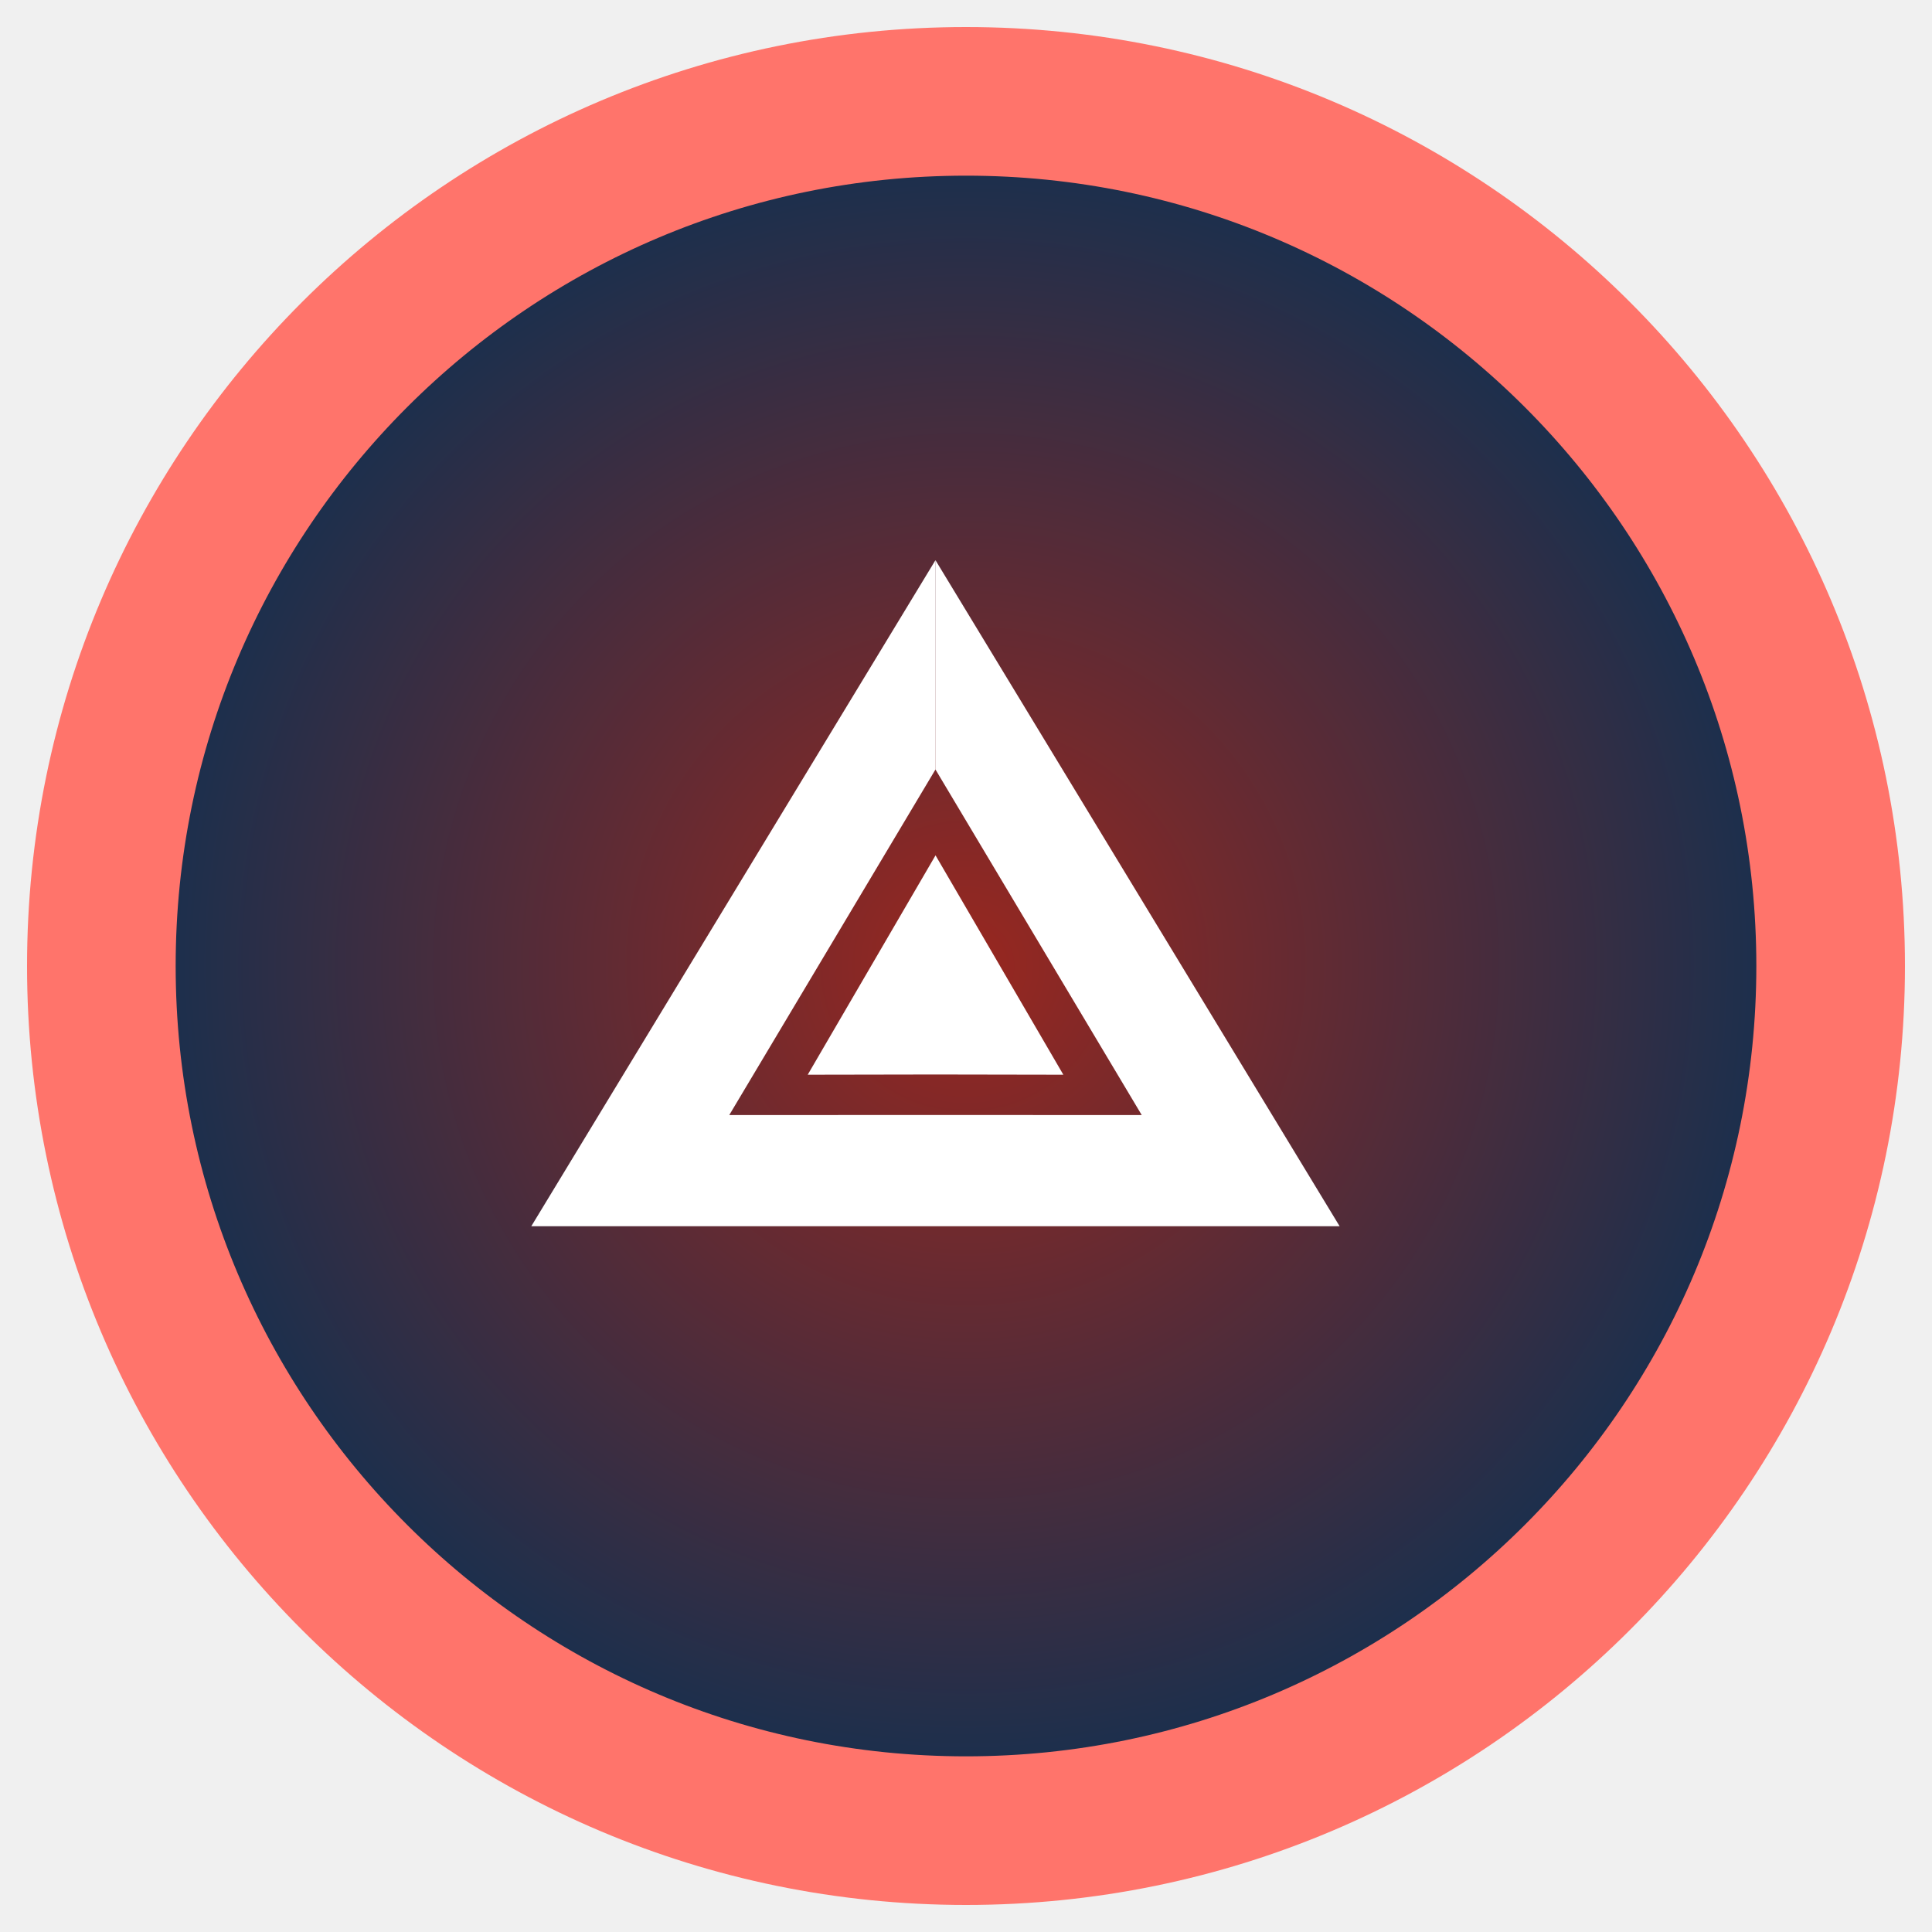
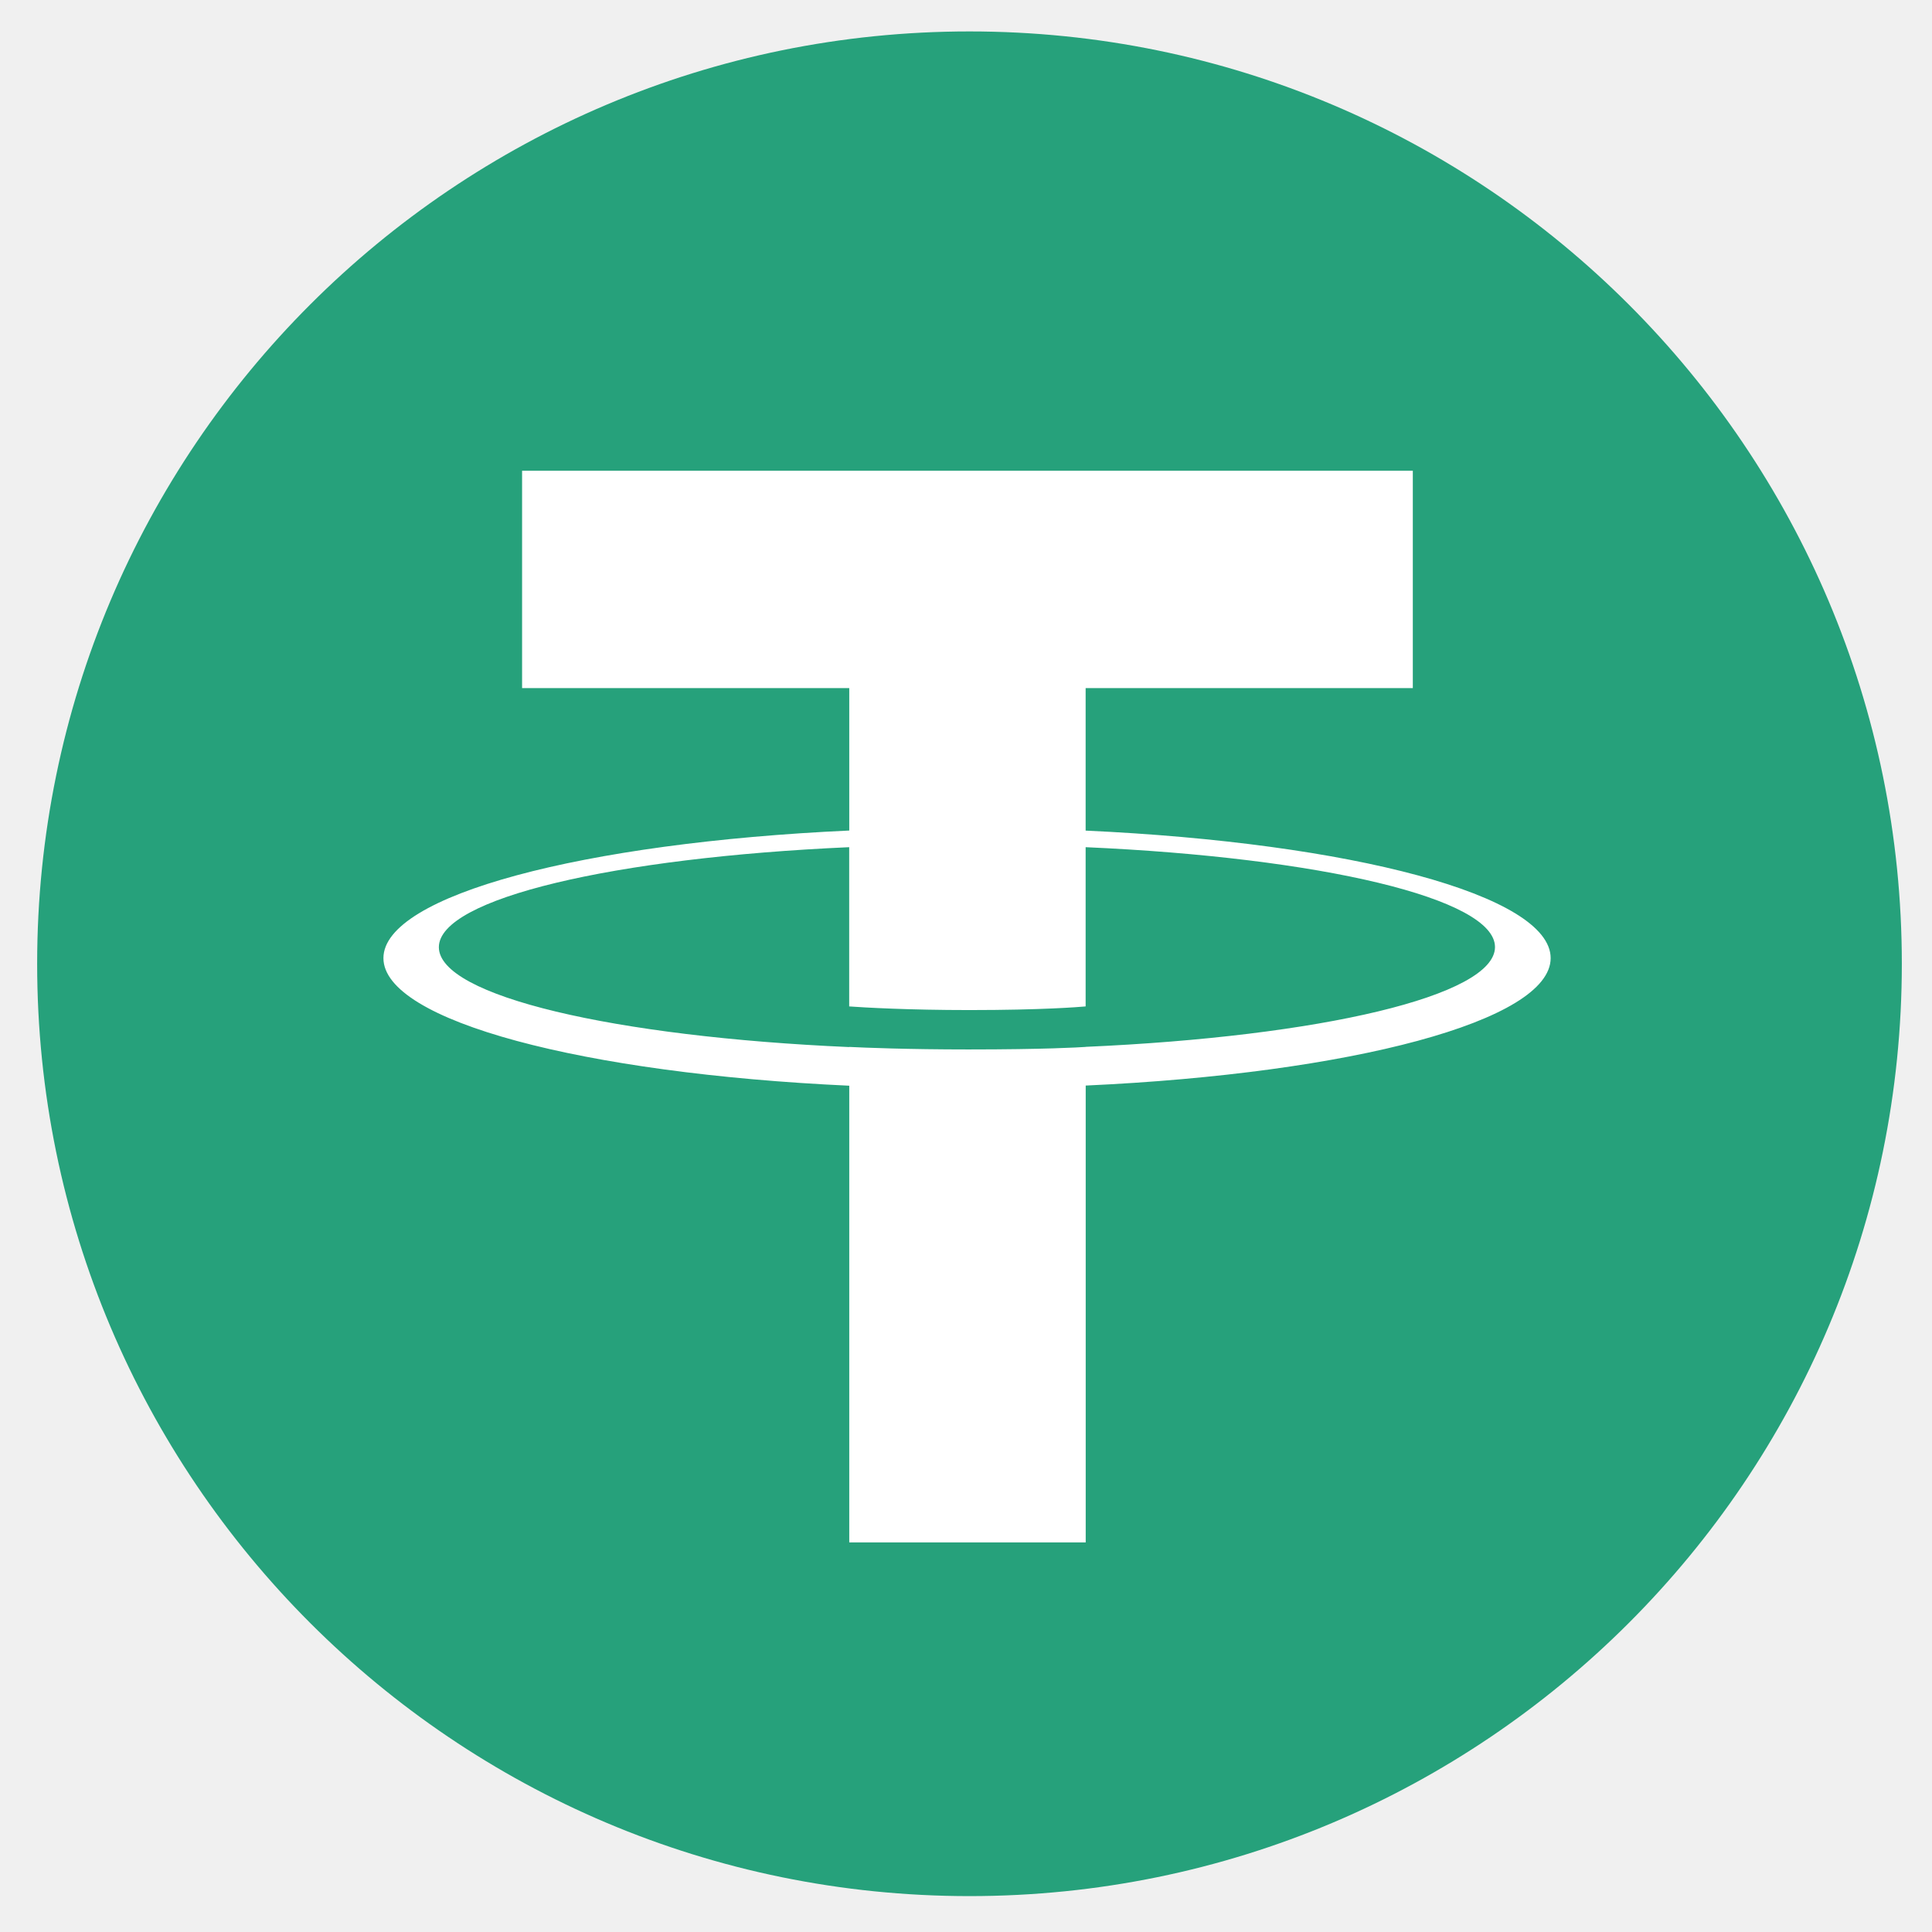
- <svg xmlns="http://www.w3.org/2000/svg" width="26" height="26" viewBox="0 0 26 26">
-   <defs>
-     <radialGradient id="5vfiyflyka" cx="50%" cy="50%" r="50%" fx="50%" fy="50%">
-       <stop offset="0%" stop-color="#99271F" />
-       <stop offset="100%" stop-color="#103051" />
-     </radialGradient>
-   </defs>
-   <g fill="none" fill-rule="evenodd">
-     <g>
-       <g>
-         <g>
-           <g transform="translate(-515, -366) translate(421, 219) translate(74, 122) translate(20, 25)">
-             <circle cx="13" cy="13" r="11.636" fill="url(#5vfiyflyka)" stroke="#FF746B" stroke-width="2" />
-             <g fill="#FFF">
-               <path d="M5.44 0l5.438 8.962H0L5.438 0v2.817L2.664 7.466l2.775-.001 2.776.001L5.44 2.817V0zM3.72 6.923l1.72-2.952 1.72 2.952-1.72-.003-1.72.003z" transform="translate(7.15, 7.54)" />
-             </g>
-           </g>
-         </g>
-       </g>
+ <svg xmlns="http://www.w3.org/2000/svg" width="26" height="26">
+   <g>
+     <g stroke="null" id="svg_1" fill-rule="evenodd" fill="none">
+       <circle stroke="null" id="svg_2" fill="#26A17B" r="12.547" cy="12.97" cx="13.047" />
+       <path stroke="null" id="svg_3" d="m14.61,14.091l0,-0.002c-0.089,0.006 -0.551,0.034 -1.579,0.034c-0.821,0 -1.4,-0.024 -1.603,-0.034l0,0.002c-3.162,-0.139 -5.522,-0.687 -5.522,-1.344c0,-0.656 2.36,-1.205 5.522,-1.346l0,2.143c0.207,0.015 0.799,0.049 1.617,0.049c0.982,0 1.474,-0.041 1.565,-0.049l0,-2.143c3.155,0.14 5.509,0.689 5.509,1.344c0,0.657 -2.354,1.204 -5.509,1.343m0,-2.91l0,-1.918l4.403,0l0,-2.925l-11.987,0l0,2.925l4.403,0l0,1.917c-3.578,0.164 -6.269,0.871 -6.269,1.717c0,0.846 2.691,1.552 6.269,1.717l0,6.146l3.182,0l0,-6.148c3.572,-0.164 6.257,-0.87 6.257,-1.715c0,-0.846 -2.684,-1.552 -6.257,-1.716" fill="#FFF" />
    </g>
  </g>
</svg>
